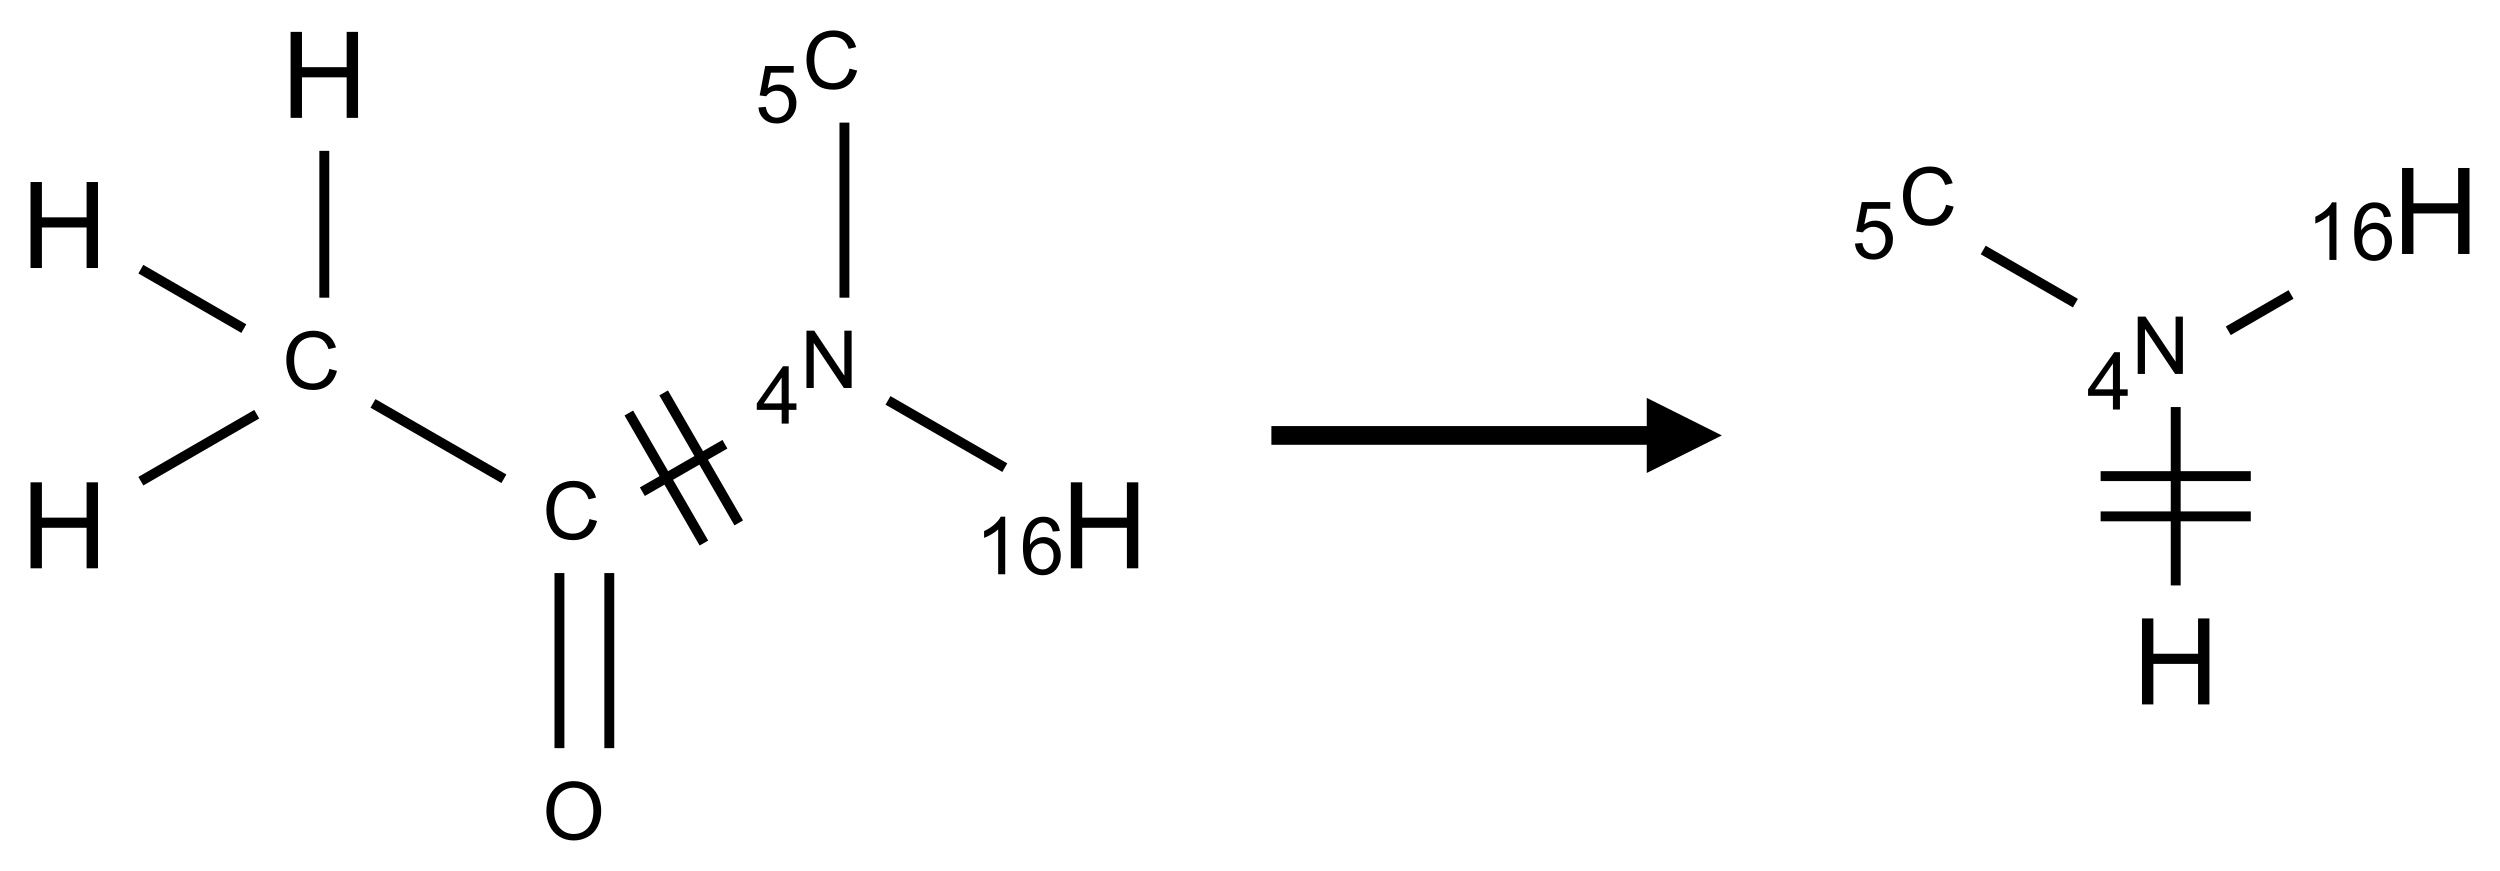
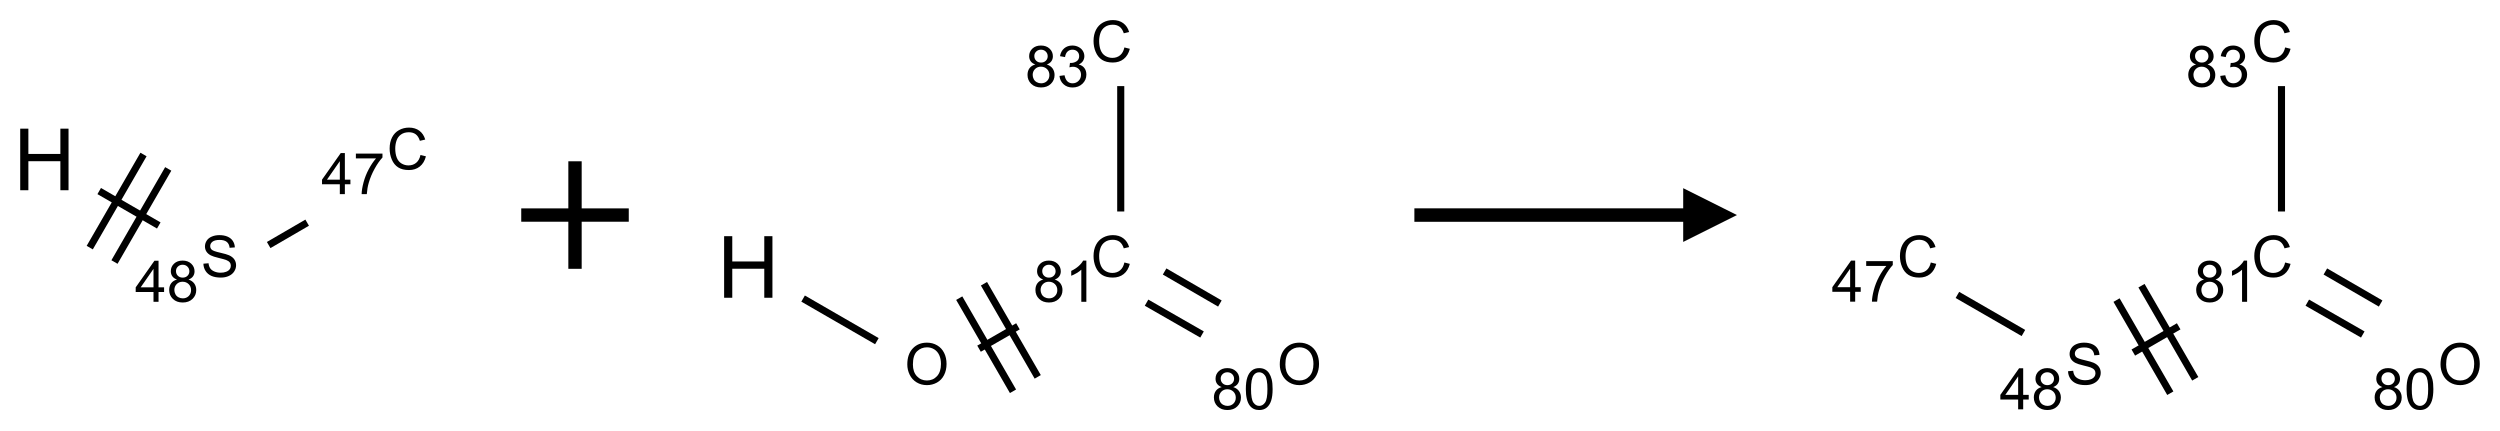
- <svg xmlns="http://www.w3.org/2000/svg" xmlns:xlink="http://www.w3.org/1999/xlink" width="333" height="116" viewBox="0 0 333 116">
+ <svg xmlns="http://www.w3.org/2000/svg" xmlns:xlink="http://www.w3.org/1999/xlink" width="465" height="80" viewBox="0 0 465 80">
  <defs>
    <g>
      <g id="glyph-0-0">
        <path d="M 2 0 L 2 -10 L 10 -10 L 10 0 Z M 2.25 -0.25 L 9.75 -0.25 L 9.75 -9.75 L 2.25 -9.75 Z M 2.25 -0.25 " />
      </g>
      <g id="glyph-0-1">
        <path d="M 1.281 0 L 1.281 -11.453 L 2.797 -11.453 L 2.797 -6.75 L 8.75 -6.75 L 8.75 -11.453 L 10.266 -11.453 L 10.266 0 L 8.75 0 L 8.75 -5.398 L 2.797 -5.398 L 2.797 0 Z M 1.281 0 " />
      </g>
      <g id="glyph-1-0">
        <path d="M 1.332 0 L 1.332 -6.668 L 6.668 -6.668 L 6.668 0 Z M 1.5 -0.168 L 6.5 -0.168 L 6.5 -6.5 L 1.5 -6.5 Z M 1.5 -0.168 " />
      </g>
      <g id="glyph-1-1">
+         <path d="M 0.48 -2.453 L 1.434 -2.535 C 1.477 -2.152 1.582 -1.84 1.746 -1.598 C 1.91 -1.352 2.168 -1.152 2.516 -1.004 C 2.863 -0.852 3.254 -0.777 3.688 -0.777 C 4.074 -0.777 4.414 -0.832 4.707 -0.949 C 5.004 -1.062 5.223 -1.219 5.367 -1.418 C 5.512 -1.617 5.582 -1.836 5.582 -2.074 C 5.582 -2.312 5.516 -2.523 5.375 -2.699 C 5.234 -2.879 5.008 -3.031 4.688 -3.152 C 4.484 -3.23 4.031 -3.355 3.328 -3.523 C 2.625 -3.691 2.137 -3.852 1.855 -4 C 1.488 -4.191 1.219 -4.43 1.039 -4.711 C 0.859 -4.992 0.77 -5.312 0.77 -5.66 C 0.77 -6.047 0.879 -6.406 1.098 -6.742 C 1.316 -7.078 1.637 -7.332 2.059 -7.504 C 2.477 -7.68 2.945 -7.766 3.457 -7.766 C 4.023 -7.766 4.523 -7.676 4.957 -7.492 C 5.387 -7.309 5.719 -7.043 5.953 -6.688 C 6.188 -6.332 6.312 -5.934 6.328 -5.484 L 5.359 -5.41 C 5.309 -5.895 5.133 -6.258 4.832 -6.504 C 4.531 -6.75 4.086 -6.875 3.5 -6.875 C 2.891 -6.875 2.445 -6.762 2.164 -6.539 C 1.883 -6.316 1.746 -6.047 1.746 -5.73 C 1.746 -5.457 1.844 -5.23 2.043 -5.051 C 2.238 -4.875 2.742 -4.695 3.566 -4.508 C 4.387 -4.32 4.949 -4.16 5.254 -4.02 C 5.699 -3.816 6.027 -3.555 6.238 -3.242 C 6.449 -2.93 6.559 -2.566 6.559 -2.156 C 6.559 -1.75 6.441 -1.367 6.207 -1.008 C 5.977 -0.648 5.641 -0.367 5.207 -0.168 C 4.77 0.031 4.281 0.129 3.734 0.129 C 3.043 0.129 2.465 0.031 1.996 -0.172 C 1.531 -0.375 1.164 -0.676 0.898 -1.082 C 0.633 -1.484 0.492 -1.941 0.48 -2.453 Z M 0.48 -2.453 " />
+       </g>
+       <g id="glyph-1-2">
+         <path d="M 3.449 0 L 3.449 -1.828 L 0.137 -1.828 L 0.137 -2.688 L 3.621 -7.637 L 4.387 -7.637 L 4.387 -2.688 L 5.418 -2.688 L 5.418 -1.828 L 4.387 -1.828 L 4.387 0 Z M 3.449 -2.688 L 3.449 -6.129 L 1.059 -2.688 Z M 3.449 -2.688 " />
+       </g>
+       <g id="glyph-1-3">
+         <path d="M 1.887 -4.141 C 1.496 -4.281 1.207 -4.484 1.02 -4.75 C 0.832 -5.016 0.738 -5.328 0.738 -5.699 C 0.738 -6.254 0.938 -6.719 1.34 -7.098 C 1.738 -7.477 2.27 -7.668 2.934 -7.668 C 3.598 -7.668 4.137 -7.473 4.543 -7.086 C 4.949 -6.699 5.152 -6.227 5.152 -5.672 C 5.152 -5.316 5.059 -5.008 4.871 -4.746 C 4.688 -4.484 4.406 -4.281 4.027 -4.141 C 4.496 -3.988 4.852 -3.742 5.098 -3.402 C 5.34 -3.062 5.465 -2.656 5.465 -2.184 C 5.465 -1.531 5.234 -0.98 4.77 -0.535 C 4.309 -0.09 3.703 0.129 2.949 0.129 C 2.195 0.129 1.586 -0.094 1.125 -0.539 C 0.664 -0.984 0.434 -1.543 0.434 -2.207 C 0.434 -2.703 0.559 -3.121 0.809 -3.457 C 1.062 -3.793 1.422 -4.02 1.887 -4.141 Z M 1.699 -5.73 C 1.699 -5.367 1.812 -5.074 2.047 -4.844 C 2.281 -4.613 2.582 -4.5 2.953 -4.5 C 3.312 -4.5 3.609 -4.613 3.84 -4.84 C 4.07 -5.066 4.188 -5.348 4.188 -5.676 C 4.188 -6.02 4.07 -6.309 3.832 -6.543 C 3.594 -6.777 3.297 -6.895 2.941 -6.895 C 2.586 -6.895 2.289 -6.781 2.051 -6.551 C 1.816 -6.324 1.699 -6.047 1.699 -5.73 Z M 1.395 -2.203 C 1.395 -1.938 1.461 -1.676 1.586 -1.426 C 1.711 -1.176 1.902 -0.984 2.152 -0.848 C 2.402 -0.711 2.672 -0.641 2.957 -0.641 C 3.406 -0.641 3.777 -0.785 4.066 -1.074 C 4.359 -1.363 4.504 -1.727 4.504 -2.172 C 4.504 -2.625 4.355 -2.996 4.055 -3.293 C 3.754 -3.586 3.379 -3.734 2.926 -3.734 C 2.484 -3.734 2.121 -3.59 1.832 -3.297 C 1.543 -3.004 1.395 -2.641 1.395 -2.203 Z M 1.395 -2.203 " />
+       </g>
+       <g id="glyph-1-4">
        <path d="M 6.27 -2.676 L 7.281 -2.422 C 7.07 -1.594 6.688 -0.961 6.137 -0.523 C 5.586 -0.086 4.914 0.129 4.121 0.129 C 3.297 0.129 2.629 -0.039 2.113 -0.371 C 1.598 -0.707 1.203 -1.191 0.934 -1.828 C 0.664 -2.465 0.531 -3.145 0.531 -3.875 C 0.531 -4.672 0.684 -5.363 0.988 -5.957 C 1.293 -6.547 1.723 -6.996 2.285 -7.305 C 2.844 -7.613 3.461 -7.766 4.137 -7.766 C 4.898 -7.766 5.543 -7.57 6.062 -7.184 C 6.582 -6.793 6.945 -6.246 7.152 -5.543 L 6.156 -5.309 C 5.98 -5.863 5.723 -6.266 5.387 -6.52 C 5.051 -6.773 4.625 -6.902 4.113 -6.902 C 3.527 -6.902 3.039 -6.762 2.645 -6.48 C 2.25 -6.199 1.973 -5.82 1.812 -5.348 C 1.652 -4.871 1.574 -4.383 1.574 -3.879 C 1.574 -3.23 1.668 -2.664 1.855 -2.18 C 2.047 -1.695 2.34 -1.332 2.738 -1.094 C 3.137 -0.855 3.57 -0.734 4.035 -0.734 C 4.602 -0.734 5.082 -0.898 5.473 -1.223 C 5.867 -1.551 6.133 -2.035 6.27 -2.676 Z M 6.27 -2.676 " />
      </g>
-       <g id="glyph-1-2">
+       <g id="glyph-1-5">
+         <path d="M 0.504 -6.637 L 0.504 -7.535 L 5.449 -7.535 L 5.449 -6.809 C 4.961 -6.289 4.48 -5.602 4.004 -4.746 C 3.527 -3.887 3.156 -3.004 2.895 -2.098 C 2.707 -1.461 2.59 -0.762 2.535 0 L 1.574 0 C 1.582 -0.602 1.703 -1.328 1.926 -2.176 C 2.152 -3.027 2.477 -3.848 2.898 -4.637 C 3.32 -5.426 3.77 -6.094 4.246 -6.637 Z M 0.504 -6.637 " />
+       </g>
+       <g id="glyph-1-6">
        <path d="M 0.516 -3.719 C 0.516 -4.984 0.855 -5.977 1.535 -6.695 C 2.215 -7.414 3.094 -7.77 4.172 -7.77 C 4.875 -7.77 5.512 -7.602 6.078 -7.266 C 6.645 -6.93 7.074 -6.461 7.371 -5.855 C 7.668 -5.254 7.816 -4.57 7.816 -3.809 C 7.816 -3.035 7.66 -2.34 7.348 -1.73 C 7.035 -1.117 6.594 -0.656 6.02 -0.34 C 5.449 -0.027 4.828 0.129 4.168 0.129 C 3.449 0.129 2.805 -0.043 2.238 -0.391 C 1.672 -0.738 1.246 -1.211 0.953 -1.812 C 0.66 -2.414 0.516 -3.047 0.516 -3.719 Z M 1.559 -3.703 C 1.559 -2.781 1.805 -2.059 2.301 -1.527 C 2.793 -1 3.414 -0.734 4.16 -0.734 C 4.922 -0.734 5.547 -1 6.039 -1.535 C 6.531 -2.07 6.777 -2.828 6.777 -3.812 C 6.777 -4.434 6.672 -4.977 6.461 -5.441 C 6.25 -5.902 5.945 -6.262 5.539 -6.52 C 5.133 -6.773 4.68 -6.902 4.176 -6.902 C 3.461 -6.902 2.848 -6.656 2.332 -6.164 C 1.816 -5.672 1.559 -4.852 1.559 -3.703 Z M 1.559 -3.703 " />
      </g>
-       <g id="glyph-1-3">
-         <path d="M 0.812 0 L 0.812 -7.637 L 1.848 -7.637 L 5.859 -1.641 L 5.859 -7.637 L 6.828 -7.637 L 6.828 0 L 5.793 0 L 1.781 -6 L 1.781 0 Z M 0.812 0 " />
-       </g>
-       <g id="glyph-1-4">
-         <path d="M 3.449 0 L 3.449 -1.828 L 0.137 -1.828 L 0.137 -2.688 L 3.621 -7.637 L 4.387 -7.637 L 4.387 -2.688 L 5.418 -2.688 L 5.418 -1.828 L 4.387 -1.828 L 4.387 0 Z M 3.449 -2.688 L 3.449 -6.129 L 1.059 -2.688 Z M 3.449 -2.688 " />
-       </g>
-       <g id="glyph-1-5">
-         <path d="M 0.441 -2 L 1.426 -2.082 C 1.5 -1.605 1.668 -1.242 1.934 -1.004 C 2.199 -0.762 2.52 -0.641 2.895 -0.641 C 3.348 -0.641 3.73 -0.812 4.043 -1.152 C 4.355 -1.492 4.512 -1.941 4.512 -2.504 C 4.512 -3.039 4.359 -3.461 4.059 -3.77 C 3.758 -4.078 3.367 -4.234 2.879 -4.234 C 2.578 -4.234 2.305 -4.164 2.062 -4.027 C 1.82 -3.891 1.629 -3.715 1.488 -3.496 L 0.609 -3.609 L 1.348 -7.531 L 5.145 -7.531 L 5.145 -6.637 L 2.098 -6.637 L 1.688 -4.582 C 2.145 -4.902 2.625 -5.062 3.129 -5.062 C 3.797 -5.062 4.359 -4.832 4.816 -4.371 C 5.277 -3.91 5.504 -3.312 5.504 -2.59 C 5.504 -1.898 5.305 -1.301 4.902 -0.797 C 4.41 -0.18 3.742 0.129 2.895 0.129 C 2.199 0.129 1.633 -0.062 1.195 -0.453 C 0.758 -0.844 0.504 -1.359 0.441 -2 Z M 0.441 -2 " />
-       </g>
-       <g id="glyph-1-6">
+       <g id="glyph-1-7">
        <path d="M 3.973 0 L 3.035 0 L 3.035 -5.973 C 2.809 -5.758 2.516 -5.543 2.148 -5.328 C 1.781 -5.113 1.453 -4.953 1.16 -4.844 L 1.16 -5.75 C 1.684 -5.996 2.145 -6.297 2.535 -6.645 C 2.93 -6.996 3.207 -7.336 3.371 -7.668 L 3.973 -7.668 Z M 3.973 0 " />
      </g>
-       <g id="glyph-1-7">
-         <path d="M 5.309 -5.766 L 4.375 -5.691 C 4.293 -6.059 4.172 -6.328 4.02 -6.496 C 3.766 -6.762 3.453 -6.895 3.082 -6.895 C 2.785 -6.895 2.523 -6.812 2.297 -6.645 C 2 -6.43 1.77 -6.117 1.598 -5.703 C 1.43 -5.289 1.34 -4.703 1.332 -3.938 C 1.559 -4.281 1.836 -4.535 2.16 -4.703 C 2.488 -4.871 2.828 -4.953 3.188 -4.953 C 3.812 -4.953 4.344 -4.723 4.785 -4.262 C 5.223 -3.801 5.441 -3.207 5.441 -2.48 C 5.441 -2 5.34 -1.555 5.133 -1.145 C 4.926 -0.73 4.641 -0.418 4.281 -0.199 C 3.922 0.02 3.512 0.129 3.051 0.129 C 2.27 0.129 1.633 -0.156 1.141 -0.73 C 0.648 -1.305 0.402 -2.254 0.402 -3.574 C 0.402 -5.051 0.672 -6.121 1.219 -6.793 C 1.695 -7.375 2.336 -7.668 3.141 -7.668 C 3.742 -7.668 4.234 -7.5 4.617 -7.16 C 5 -6.824 5.23 -6.359 5.309 -5.766 Z M 1.48 -2.473 C 1.48 -2.152 1.547 -1.844 1.684 -1.547 C 1.82 -1.25 2.016 -1.027 2.262 -0.871 C 2.508 -0.719 2.766 -0.641 3.035 -0.641 C 3.434 -0.641 3.773 -0.801 4.059 -1.121 C 4.344 -1.441 4.484 -1.875 4.484 -2.422 C 4.484 -2.949 4.344 -3.367 4.062 -3.668 C 3.781 -3.973 3.426 -4.125 3 -4.125 C 2.578 -4.125 2.219 -3.973 1.922 -3.668 C 1.625 -3.363 1.48 -2.969 1.48 -2.473 Z M 1.48 -2.473 " />
+       <g id="glyph-1-8">
+         <path d="M 0.441 -3.766 C 0.441 -4.668 0.535 -5.395 0.723 -5.945 C 0.906 -6.496 1.184 -6.922 1.551 -7.219 C 1.918 -7.516 2.375 -7.668 2.934 -7.668 C 3.344 -7.668 3.703 -7.586 4.012 -7.418 C 4.32 -7.254 4.574 -7.016 4.777 -6.707 C 4.977 -6.395 5.137 -6.016 5.25 -5.57 C 5.363 -5.125 5.422 -4.523 5.422 -3.766 C 5.422 -2.871 5.328 -2.148 5.145 -1.598 C 4.961 -1.047 4.688 -0.621 4.32 -0.32 C 3.953 -0.02 3.492 0.129 2.934 0.129 C 2.195 0.129 1.617 -0.133 1.199 -0.66 C 0.695 -1.297 0.441 -2.332 0.441 -3.766 Z M 1.406 -3.766 C 1.406 -2.512 1.555 -1.68 1.848 -1.262 C 2.141 -0.848 2.5 -0.641 2.934 -0.641 C 3.363 -0.641 3.727 -0.848 4.02 -1.266 C 4.312 -1.684 4.457 -2.516 4.457 -3.766 C 4.457 -5.023 4.312 -5.859 4.02 -6.27 C 3.727 -6.684 3.359 -6.891 2.922 -6.891 C 2.492 -6.891 2.148 -6.707 1.891 -6.344 C 1.566 -5.879 1.406 -5.02 1.406 -3.766 Z M 1.406 -3.766 " />
+       </g>
+       <g id="glyph-1-9">
+         <path d="M 0.449 -2.016 L 1.387 -2.141 C 1.492 -1.609 1.676 -1.227 1.934 -0.992 C 2.191 -0.758 2.508 -0.641 2.879 -0.641 C 3.32 -0.641 3.695 -0.793 3.996 -1.098 C 4.301 -1.402 4.453 -1.781 4.453 -2.234 C 4.453 -2.664 4.312 -3.02 4.031 -3.301 C 3.75 -3.578 3.391 -3.719 2.957 -3.719 C 2.781 -3.719 2.562 -3.684 2.297 -3.613 L 2.402 -4.438 C 2.465 -4.43 2.516 -4.426 2.551 -4.426 C 2.949 -4.426 3.312 -4.531 3.629 -4.738 C 3.949 -4.949 4.109 -5.27 4.109 -5.703 C 4.109 -6.047 3.992 -6.332 3.762 -6.559 C 3.527 -6.785 3.227 -6.895 2.859 -6.895 C 2.496 -6.895 2.191 -6.781 1.949 -6.551 C 1.707 -6.324 1.547 -5.98 1.48 -5.52 L 0.543 -5.688 C 0.656 -6.316 0.918 -6.805 1.324 -7.148 C 1.73 -7.492 2.234 -7.668 2.84 -7.668 C 3.254 -7.668 3.641 -7.578 3.988 -7.398 C 4.34 -7.219 4.609 -6.977 4.793 -6.668 C 4.98 -6.359 5.074 -6.031 5.074 -5.684 C 5.074 -5.352 4.984 -5.051 4.809 -4.781 C 4.629 -4.512 4.367 -4.297 4.02 -4.137 C 4.473 -4.031 4.824 -3.816 5.074 -3.488 C 5.324 -3.16 5.449 -2.75 5.449 -2.254 C 5.449 -1.59 5.203 -1.023 4.719 -0.559 C 4.234 -0.098 3.617 0.137 2.875 0.137 C 2.203 0.137 1.648 -0.062 1.207 -0.465 C 0.762 -0.863 0.512 -1.379 0.449 -2.016 Z M 0.449 -2.016 " />
      </g>
    </g>
  </defs>
-   <path fill="none" stroke-width="0.033" stroke-linecap="butt" stroke-linejoin="miter" stroke="rgb(0%, 0%, 0%)" stroke-opacity="1" stroke-miterlimit="10" d="M 0.255 1.353 L 0.641 1.13 " transform="matrix(40, 0, 0, 40, 8.558594, 9.972656)" />
-   <path fill="none" stroke-width="0.033" stroke-linecap="butt" stroke-linejoin="miter" stroke="rgb(0%, 0%, 0%)" stroke-opacity="1" stroke-miterlimit="10" d="M 0.866 0.742 L 0.866 0.253 " transform="matrix(40, 0, 0, 40, 8.558594, 9.972656)" />
-   <path fill="none" stroke-width="0.033" stroke-linecap="butt" stroke-linejoin="miter" stroke="rgb(0%, 0%, 0%)" stroke-opacity="1" stroke-miterlimit="10" d="M 0.598 0.845 L 0.255 0.647 " transform="matrix(40, 0, 0, 40, 8.558594, 9.972656)" />
-   <path fill="none" stroke-width="0.033" stroke-linecap="butt" stroke-linejoin="miter" stroke="rgb(0%, 0%, 0%)" stroke-opacity="1" stroke-miterlimit="10" d="M 1.028 1.094 L 1.464 1.345 " transform="matrix(40, 0, 0, 40, 8.558594, 9.972656)" />
-   <path fill="none" stroke-width="0.033" stroke-linecap="butt" stroke-linejoin="miter" stroke="rgb(0%, 0%, 0%)" stroke-opacity="1" stroke-miterlimit="10" d="M 1.649 1.659 L 1.649 2.242 " transform="matrix(40, 0, 0, 40, 8.558594, 9.972656)" />
-   <path fill="none" stroke-width="0.033" stroke-linecap="butt" stroke-linejoin="miter" stroke="rgb(0%, 0%, 0%)" stroke-opacity="1" stroke-miterlimit="10" d="M 1.815 1.659 L 1.815 2.242 " transform="matrix(40, 0, 0, 40, 8.558594, 9.972656)" />
-   <path fill="none" stroke-width="0.033" stroke-linecap="butt" stroke-linejoin="miter" stroke="rgb(0%, 0%, 0%)" stroke-opacity="1" stroke-miterlimit="10" d="M 1.925 1.388 L 2.2 1.23 " transform="matrix(40, 0, 0, 40, 8.558594, 9.972656)" />
-   <path fill="none" stroke-width="0.033" stroke-linecap="butt" stroke-linejoin="miter" stroke="rgb(0%, 0%, 0%)" stroke-opacity="1" stroke-miterlimit="10" d="M 2.246 1.492 L 1.996 1.059 " transform="matrix(40, 0, 0, 40, 8.558594, 9.972656)" />
-   <path fill="none" stroke-width="0.033" stroke-linecap="butt" stroke-linejoin="miter" stroke="rgb(0%, 0%, 0%)" stroke-opacity="1" stroke-miterlimit="10" d="M 2.13 1.559 L 1.88 1.126 " transform="matrix(40, 0, 0, 40, 8.558594, 9.972656)" />
-   <path fill="none" stroke-width="0.033" stroke-linecap="butt" stroke-linejoin="miter" stroke="rgb(0%, 0%, 0%)" stroke-opacity="1" stroke-miterlimit="10" d="M 2.598 0.742 L 2.598 0.159 " transform="matrix(40, 0, 0, 40, 8.558594, 9.972656)" />
-   <path fill="none" stroke-width="0.033" stroke-linecap="butt" stroke-linejoin="miter" stroke="rgb(0%, 0%, 0%)" stroke-opacity="1" stroke-miterlimit="10" d="M 2.743 1.084 L 3.132 1.308 " transform="matrix(40, 0, 0, 40, 8.558594, 9.972656)" />
+   <path fill="none" stroke-width="0.033" stroke-linecap="butt" stroke-linejoin="miter" stroke="rgb(0%, 0%, 0%)" stroke-opacity="1" stroke-miterlimit="10" d="M 0.255 0.147 L 0.532 0.307 " transform="matrix(40, 0, 0, 40, 8.251953, 29.65625)" />
+   <path fill="none" stroke-width="0.033" stroke-linecap="butt" stroke-linejoin="miter" stroke="rgb(0%, 0%, 0%)" stroke-opacity="1" stroke-miterlimit="10" d="M 0.326 0.477 L 0.576 0.044 " transform="matrix(40, 0, 0, 40, 8.251953, 29.65625)" />
+   <path fill="none" stroke-width="0.033" stroke-linecap="butt" stroke-linejoin="miter" stroke="rgb(0%, 0%, 0%)" stroke-opacity="1" stroke-miterlimit="10" d="M 0.211 0.41 L 0.461 -0.023 " transform="matrix(40, 0, 0, 40, 8.251953, 29.65625)" />
+   <path fill="none" stroke-width="0.033" stroke-linecap="butt" stroke-linejoin="miter" stroke="rgb(0%, 0%, 0%)" stroke-opacity="1" stroke-miterlimit="10" d="M 1.043 0.398 L 1.222 0.294 " transform="matrix(40, 0, 0, 40, 8.251953, 29.65625)" />
  <g fill="rgb(0%, 0%, 0%)" fill-opacity="1">
-     <use xlink:href="#glyph-0-1" x="2.785" y="75.699" />
+     <use xlink:href="#glyph-0-1" x="2.48" y="35.383" />
  </g>
  <g fill="rgb(0%, 0%, 0%)" fill-opacity="1">
-     <use xlink:href="#glyph-1-1" x="37.605" y="51.816" />
+     <use xlink:href="#glyph-1-1" x="37.352" y="51.5" />
  </g>
  <g fill="rgb(0%, 0%, 0%)" fill-opacity="1">
-     <use xlink:href="#glyph-0-1" x="37.426" y="15.699" />
+     <use xlink:href="#glyph-1-2" x="25.102" y="56.137" />
+     <use xlink:href="#glyph-1-3" x="31.034" y="56.137" />
  </g>
  <g fill="rgb(0%, 0%, 0%)" fill-opacity="1">
-     <use xlink:href="#glyph-0-1" x="2.785" y="35.699" />
+     <use xlink:href="#glyph-1-4" x="71.941" y="31.5" />
  </g>
  <g fill="rgb(0%, 0%, 0%)" fill-opacity="1">
-     <use xlink:href="#glyph-1-1" x="72.246" y="71.816" />
+     <use xlink:href="#glyph-1-2" x="59.758" y="36.105" />
+     <use xlink:href="#glyph-1-5" x="65.69" y="36.105" />
+   </g>
+   <path fill="none" stroke-width="0.062" stroke-linecap="butt" stroke-linejoin="miter" stroke="rgb(0%, 0%, 0%)" stroke-opacity="1" stroke-miterlimit="10" d="M 0 0 L 0.5 0 M 0.25 -0.25 L 0.25 0.25 " transform="matrix(40, 0, 0, 40, 96.95118, 40)" />
+   <path fill="none" stroke-width="0.033" stroke-linecap="butt" stroke-linejoin="miter" stroke="rgb(0%, 0%, 0%)" stroke-opacity="1" stroke-miterlimit="10" d="M 0.255 1.147 L 0.598 1.345 " transform="matrix(40, 0, 0, 40, 139.1777, 9.65625)" />
+   <path fill="none" stroke-width="0.033" stroke-linecap="butt" stroke-linejoin="miter" stroke="rgb(0%, 0%, 0%)" stroke-opacity="1" stroke-miterlimit="10" d="M 1.073 1.38 L 1.254 1.276 " transform="matrix(40, 0, 0, 40, 139.1777, 9.65625)" />
+   <path fill="none" stroke-width="0.033" stroke-linecap="butt" stroke-linejoin="miter" stroke="rgb(0%, 0%, 0%)" stroke-opacity="1" stroke-miterlimit="10" d="M 1.346 1.511 L 1.096 1.078 " transform="matrix(40, 0, 0, 40, 139.1777, 9.65625)" />
+   <path fill="none" stroke-width="0.033" stroke-linecap="butt" stroke-linejoin="miter" stroke="rgb(0%, 0%, 0%)" stroke-opacity="1" stroke-miterlimit="10" d="M 1.231 1.578 L 0.981 1.145 " transform="matrix(40, 0, 0, 40, 139.1777, 9.65625)" />
+   <path fill="none" stroke-width="0.033" stroke-linecap="butt" stroke-linejoin="miter" stroke="rgb(0%, 0%, 0%)" stroke-opacity="1" stroke-miterlimit="10" d="M 1.852 1.166 L 2.11 1.314 " transform="matrix(40, 0, 0, 40, 139.1777, 9.65625)" />
+   <path fill="none" stroke-width="0.033" stroke-linecap="butt" stroke-linejoin="miter" stroke="rgb(0%, 0%, 0%)" stroke-opacity="1" stroke-miterlimit="10" d="M 1.936 1.021 L 2.193 1.17 " transform="matrix(40, 0, 0, 40, 139.1777, 9.65625)" />
+   <path fill="none" stroke-width="0.033" stroke-linecap="butt" stroke-linejoin="miter" stroke="rgb(0%, 0%, 0%)" stroke-opacity="1" stroke-miterlimit="10" d="M 1.732 0.742 L 1.732 0.159 " transform="matrix(40, 0, 0, 40, 139.1777, 9.65625)" />
+   <g fill="rgb(0%, 0%, 0%)" fill-opacity="1">
+     <use xlink:href="#glyph-0-1" x="133.406" y="55.383" />
  </g>
  <g fill="rgb(0%, 0%, 0%)" fill-opacity="1">
-     <use xlink:href="#glyph-1-2" x="72.262" y="111.82" />
+     <use xlink:href="#glyph-1-6" x="168.242" y="71.504" />
  </g>
  <g fill="rgb(0%, 0%, 0%)" fill-opacity="1">
-     <use xlink:href="#glyph-1-3" x="106.609" y="51.684" />
+     <use xlink:href="#glyph-1-4" x="202.867" y="51.5" />
  </g>
  <g fill="rgb(0%, 0%, 0%)" fill-opacity="1">
-     <use xlink:href="#glyph-1-4" x="100.668" y="56.422" />
+     <use xlink:href="#glyph-1-3" x="192.156" y="56.137" />
+     <use xlink:href="#glyph-1-7" x="198.089" y="56.137" />
  </g>
  <g fill="rgb(0%, 0%, 0%)" fill-opacity="1">
-     <use xlink:href="#glyph-1-1" x="106.891" y="11.816" />
+     <use xlink:href="#glyph-1-6" x="237.523" y="71.504" />
  </g>
  <g fill="rgb(0%, 0%, 0%)" fill-opacity="1">
-     <use xlink:href="#glyph-1-5" x="100.578" y="16.32" />
+     <use xlink:href="#glyph-1-3" x="225.352" y="76.137" />
+     <use xlink:href="#glyph-1-8" x="231.284" y="76.137" />
  </g>
  <g fill="rgb(0%, 0%, 0%)" fill-opacity="1">
-     <use xlink:href="#glyph-0-1" x="141.352" y="75.699" />
+     <use xlink:href="#glyph-1-4" x="202.867" y="11.5" />
  </g>
  <g fill="rgb(0%, 0%, 0%)" fill-opacity="1">
-     <use xlink:href="#glyph-1-6" x="129.922" y="76.492" />
-     <use xlink:href="#glyph-1-7" x="135.854" y="76.492" />
+     <use xlink:href="#glyph-1-3" x="190.684" y="16.137" />
+     <use xlink:href="#glyph-1-9" x="196.616" y="16.137" />
  </g>
-   <path fill-rule="nonzero" fill="rgb(0%, 0%, 0%)" fill-opacity="1" d="M 169.348 59.25 L 219.348 59.25 L 219.348 63 L 229.348 58 L 219.348 53 L 219.348 56.75 L 169.348 56.75 " />
-   <path fill="none" stroke-width="0.033" stroke-linecap="butt" stroke-linejoin="miter" stroke="rgb(0%, 0%, 0%)" stroke-opacity="1" stroke-miterlimit="10" d="M 0.866 1.247 L 0.866 0.653 " transform="matrix(40, 0, 0, 40, 255.1641, 28.09961)" />
-   <path fill="none" stroke-width="0.033" stroke-linecap="butt" stroke-linejoin="miter" stroke="rgb(0%, 0%, 0%)" stroke-opacity="1" stroke-miterlimit="10" d="M 1.116 0.883 L 0.616 0.883 " transform="matrix(40, 0, 0, 40, 255.1641, 28.09961)" />
-   <path fill="none" stroke-width="0.033" stroke-linecap="butt" stroke-linejoin="miter" stroke="rgb(0%, 0%, 0%)" stroke-opacity="1" stroke-miterlimit="10" d="M 1.116 1.017 L 0.616 1.017 " transform="matrix(40, 0, 0, 40, 255.1641, 28.09961)" />
-   <path fill="none" stroke-width="0.033" stroke-linecap="butt" stroke-linejoin="miter" stroke="rgb(0%, 0%, 0%)" stroke-opacity="1" stroke-miterlimit="10" d="M 0.532 0.307 L 0.225 0.13 " transform="matrix(40, 0, 0, 40, 255.1641, 28.09961)" />
-   <path fill="none" stroke-width="0.033" stroke-linecap="butt" stroke-linejoin="miter" stroke="rgb(0%, 0%, 0%)" stroke-opacity="1" stroke-miterlimit="10" d="M 1.041 0.399 L 1.25 0.278 " transform="matrix(40, 0, 0, 40, 255.1641, 28.09961)" />
+   <path fill-rule="nonzero" fill="rgb(0%, 0%, 0%)" fill-opacity="1" d="M 263.074 41.25 L 313.074 41.25 L 313.074 45 L 323.074 40 L 313.074 35 L 313.074 38.75 L 263.074 38.75 " />
+   <path fill="none" stroke-width="0.033" stroke-linecap="butt" stroke-linejoin="miter" stroke="rgb(0%, 0%, 0%)" stroke-opacity="1" stroke-miterlimit="10" d="M 0.225 1.13 L 0.532 1.307 " transform="matrix(40, 0, 0, 40, 355.0762, 9.65625)" />
+   <path fill="none" stroke-width="0.033" stroke-linecap="butt" stroke-linejoin="miter" stroke="rgb(0%, 0%, 0%)" stroke-opacity="1" stroke-miterlimit="10" d="M 1.043 1.398 L 1.254 1.276 " transform="matrix(40, 0, 0, 40, 355.0762, 9.65625)" />
+   <path fill="none" stroke-width="0.033" stroke-linecap="butt" stroke-linejoin="miter" stroke="rgb(0%, 0%, 0%)" stroke-opacity="1" stroke-miterlimit="10" d="M 1.331 1.52 L 1.081 1.087 " transform="matrix(40, 0, 0, 40, 355.0762, 9.65625)" />
+   <path fill="none" stroke-width="0.033" stroke-linecap="butt" stroke-linejoin="miter" stroke="rgb(0%, 0%, 0%)" stroke-opacity="1" stroke-miterlimit="10" d="M 1.215 1.587 L 0.965 1.154 " transform="matrix(40, 0, 0, 40, 355.0762, 9.65625)" />
+   <path fill="none" stroke-width="0.033" stroke-linecap="butt" stroke-linejoin="miter" stroke="rgb(0%, 0%, 0%)" stroke-opacity="1" stroke-miterlimit="10" d="M 1.852 1.166 L 2.11 1.314 " transform="matrix(40, 0, 0, 40, 355.0762, 9.65625)" />
+   <path fill="none" stroke-width="0.033" stroke-linecap="butt" stroke-linejoin="miter" stroke="rgb(0%, 0%, 0%)" stroke-opacity="1" stroke-miterlimit="10" d="M 1.936 1.021 L 2.193 1.17 " transform="matrix(40, 0, 0, 40, 355.0762, 9.65625)" />
+   <path fill="none" stroke-width="0.033" stroke-linecap="butt" stroke-linejoin="miter" stroke="rgb(0%, 0%, 0%)" stroke-opacity="1" stroke-miterlimit="10" d="M 1.732 0.742 L 1.732 0.159 " transform="matrix(40, 0, 0, 40, 355.0762, 9.65625)" />
  <g fill="rgb(0%, 0%, 0%)" fill-opacity="1">
-     <use xlink:href="#glyph-0-1" x="284.031" y="93.828" />
+     <use xlink:href="#glyph-1-4" x="352.859" y="51.5" />
  </g>
  <g fill="rgb(0%, 0%, 0%)" fill-opacity="1">
-     <use xlink:href="#glyph-1-3" x="283.93" y="49.812" />
+     <use xlink:href="#glyph-1-2" x="340.676" y="56.105" />
+     <use xlink:href="#glyph-1-5" x="346.608" y="56.105" />
  </g>
  <g fill="rgb(0%, 0%, 0%)" fill-opacity="1">
-     <use xlink:href="#glyph-1-4" x="277.992" y="54.551" />
+     <use xlink:href="#glyph-1-1" x="384.176" y="71.5" />
  </g>
  <g fill="rgb(0%, 0%, 0%)" fill-opacity="1">
-     <use xlink:href="#glyph-1-1" x="252.945" y="29.945" />
+     <use xlink:href="#glyph-1-2" x="371.926" y="76.137" />
+     <use xlink:href="#glyph-1-3" x="377.858" y="76.137" />
  </g>
  <g fill="rgb(0%, 0%, 0%)" fill-opacity="1">
-     <use xlink:href="#glyph-1-5" x="246.637" y="34.449" />
+     <use xlink:href="#glyph-1-4" x="418.766" y="51.5" />
  </g>
  <g fill="rgb(0%, 0%, 0%)" fill-opacity="1">
-     <use xlink:href="#glyph-0-1" x="318.672" y="33.828" />
+     <use xlink:href="#glyph-1-3" x="408.055" y="56.137" />
+     <use xlink:href="#glyph-1-7" x="413.987" y="56.137" />
  </g>
  <g fill="rgb(0%, 0%, 0%)" fill-opacity="1">
-     <use xlink:href="#glyph-1-6" x="307.242" y="34.621" />
-     <use xlink:href="#glyph-1-7" x="313.174" y="34.621" />
+     <use xlink:href="#glyph-1-6" x="453.422" y="71.504" />
+   </g>
+   <g fill="rgb(0%, 0%, 0%)" fill-opacity="1">
+     <use xlink:href="#glyph-1-3" x="441.25" y="76.137" />
+     <use xlink:href="#glyph-1-8" x="447.182" y="76.137" />
+   </g>
+   <g fill="rgb(0%, 0%, 0%)" fill-opacity="1">
+     <use xlink:href="#glyph-1-4" x="418.766" y="11.5" />
+   </g>
+   <g fill="rgb(0%, 0%, 0%)" fill-opacity="1">
+     <use xlink:href="#glyph-1-3" x="406.582" y="16.137" />
+     <use xlink:href="#glyph-1-9" x="412.514" y="16.137" />
  </g>
</svg>
